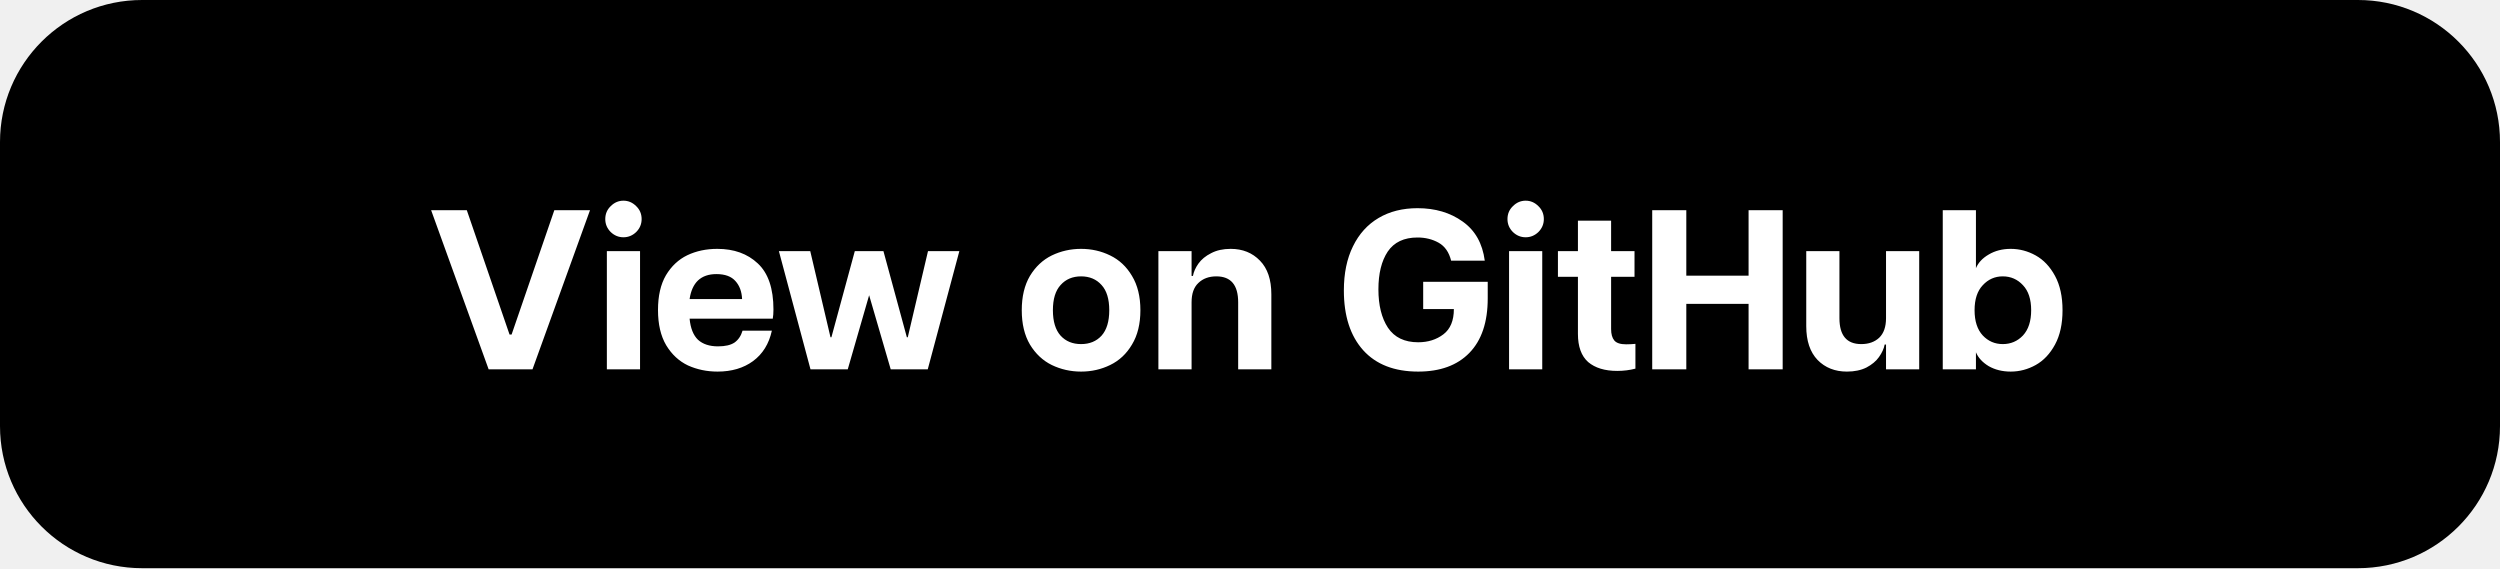
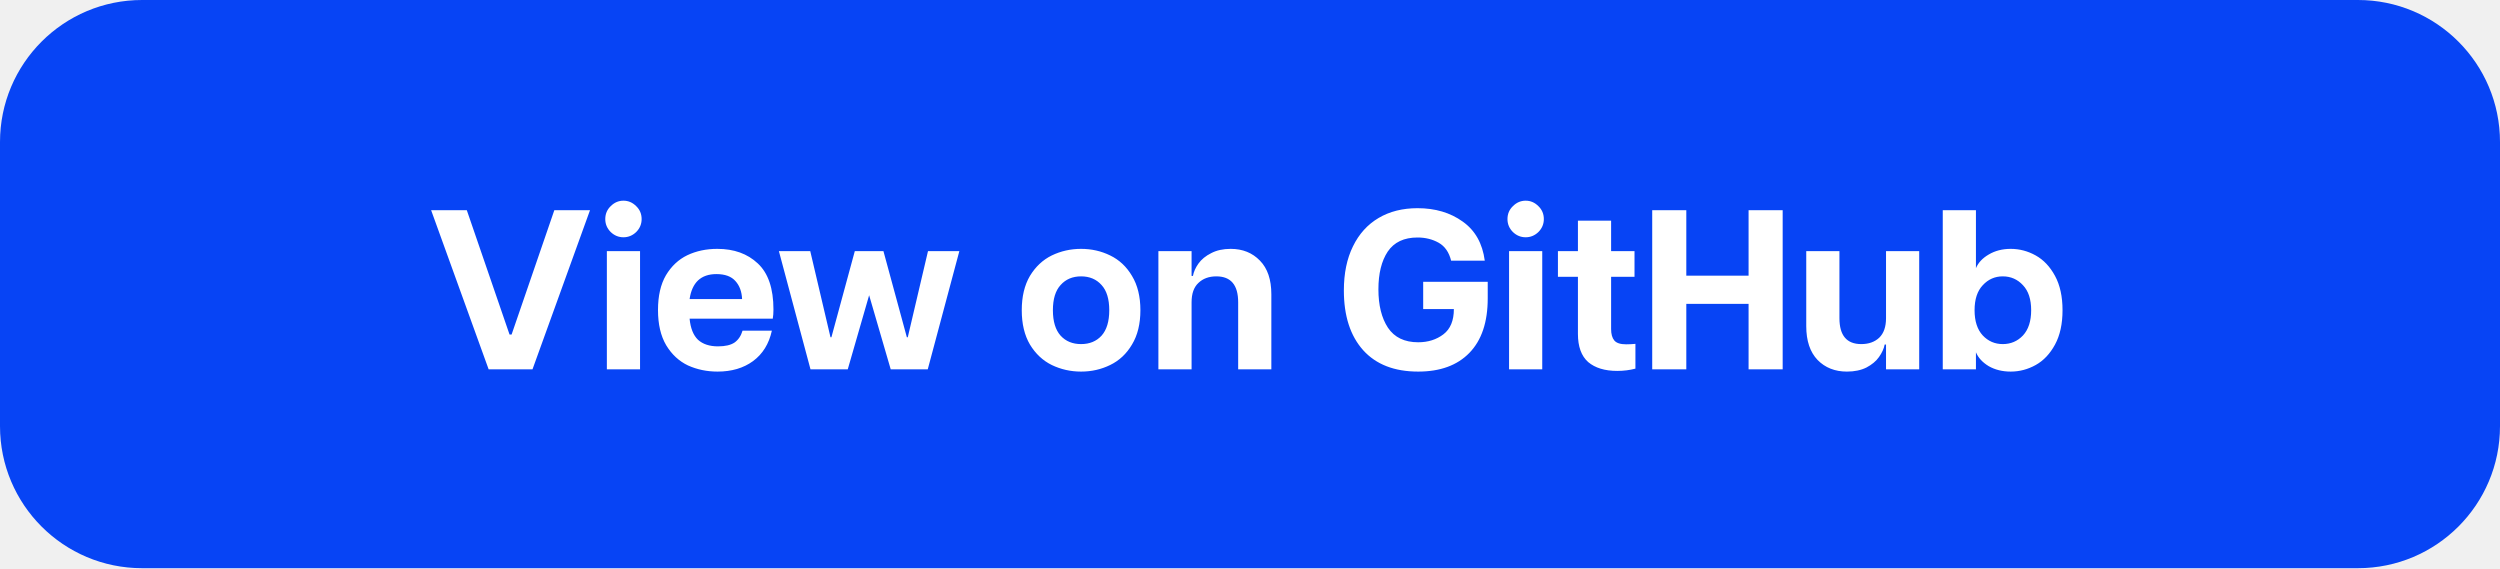
<svg xmlns="http://www.w3.org/2000/svg" width="176" height="40" viewBox="0 0 176 40" fill="none">
-   <rect width="176" height="40" rx="10" fill="black" />
+   <rect width="176" height="40" rx="10" fill="#0744F5" />
  <path d="M30.352 14.8H32.864L35.872 23.552H36.016L39.024 14.8H41.536L37.488 26H34.4L30.352 14.8ZM42.723 17.68H45.059V26H42.723V17.68ZM42.611 15.424C42.611 15.061 42.739 14.757 42.995 14.512C43.251 14.256 43.549 14.128 43.891 14.128C44.232 14.128 44.531 14.256 44.787 14.512C45.043 14.757 45.171 15.061 45.171 15.424C45.171 15.776 45.043 16.08 44.787 16.336C44.531 16.581 44.232 16.704 43.891 16.704C43.549 16.704 43.251 16.581 42.995 16.336C42.739 16.08 42.611 15.776 42.611 15.424ZM50.515 26.16C49.768 26.16 49.075 26.016 48.435 25.728C47.805 25.429 47.293 24.955 46.899 24.304C46.515 23.653 46.323 22.827 46.323 21.824C46.323 20.832 46.509 20.016 46.883 19.376C47.267 18.736 47.768 18.267 48.387 17.968C49.016 17.669 49.72 17.52 50.499 17.52C51.672 17.52 52.621 17.861 53.347 18.544C54.083 19.227 54.451 20.309 54.451 21.792C54.451 22.037 54.435 22.251 54.403 22.432H48.547C48.611 23.104 48.808 23.6 49.139 23.92C49.48 24.229 49.949 24.384 50.547 24.384C51.059 24.384 51.448 24.293 51.715 24.112C51.981 23.92 52.168 23.643 52.275 23.28H54.339C54.136 24.208 53.693 24.923 53.011 25.424C52.339 25.915 51.507 26.16 50.515 26.16ZM52.243 21.056C52.221 20.533 52.067 20.112 51.779 19.792C51.491 19.461 51.043 19.296 50.435 19.296C49.891 19.296 49.459 19.445 49.139 19.744C48.829 20.043 48.632 20.48 48.547 21.056H52.243ZM54.834 17.68H57.042L58.467 23.744H58.531L60.178 17.68H62.194L63.843 23.744H63.907L65.331 17.68H67.538L65.314 26H62.706L61.187 20.784L59.682 26H57.059L54.834 17.68ZM76.108 26.16C75.372 26.16 74.684 26.005 74.044 25.696C73.415 25.387 72.903 24.907 72.508 24.256C72.124 23.605 71.932 22.8 71.932 21.84C71.932 20.88 72.124 20.075 72.508 19.424C72.903 18.773 73.415 18.293 74.044 17.984C74.684 17.675 75.372 17.52 76.108 17.52C76.844 17.52 77.527 17.675 78.156 17.984C78.796 18.293 79.308 18.773 79.692 19.424C80.087 20.075 80.284 20.88 80.284 21.84C80.284 22.8 80.087 23.605 79.692 24.256C79.308 24.907 78.796 25.387 78.156 25.696C77.527 26.005 76.844 26.16 76.108 26.16ZM74.124 21.84C74.124 22.629 74.305 23.227 74.668 23.632C75.031 24.027 75.511 24.224 76.108 24.224C76.705 24.224 77.185 24.027 77.548 23.632C77.911 23.227 78.092 22.629 78.092 21.84C78.092 21.051 77.911 20.459 77.548 20.064C77.185 19.659 76.705 19.456 76.108 19.456C75.511 19.456 75.031 19.659 74.668 20.064C74.305 20.459 74.124 21.051 74.124 21.84ZM87.167 21.28C87.167 20.064 86.655 19.456 85.631 19.456C85.108 19.456 84.687 19.611 84.367 19.92C84.047 20.219 83.887 20.672 83.887 21.28V26H81.551V17.68H83.887V19.424H83.983C84.036 19.136 84.164 18.848 84.367 18.56C84.58 18.261 84.879 18.016 85.263 17.824C85.647 17.621 86.105 17.52 86.639 17.52C87.481 17.52 88.169 17.797 88.703 18.352C89.236 18.896 89.503 19.685 89.503 20.72V26H87.167V21.28ZM99.84 26.16C98.165 26.16 96.874 25.659 95.968 24.656C95.061 23.643 94.608 22.24 94.608 20.448C94.608 19.243 94.821 18.208 95.248 17.344C95.674 16.469 96.277 15.803 97.056 15.344C97.834 14.885 98.746 14.656 99.792 14.656C101.04 14.656 102.101 14.971 102.976 15.6C103.85 16.219 104.368 17.136 104.528 18.352H102.16C102.01 17.755 101.717 17.333 101.28 17.088C100.842 16.843 100.346 16.72 99.792 16.72C98.842 16.72 98.144 17.051 97.696 17.712C97.258 18.373 97.04 19.259 97.04 20.368C97.04 21.488 97.264 22.389 97.712 23.072C98.17 23.755 98.88 24.096 99.84 24.096C100.533 24.096 101.125 23.909 101.616 23.536C102.106 23.163 102.352 22.571 102.352 21.76H100.192V19.84H104.736V21.008C104.736 22.683 104.304 23.963 103.44 24.848C102.586 25.723 101.386 26.16 99.84 26.16ZM106.238 17.68H108.574V26H106.238V17.68ZM106.126 15.424C106.126 15.061 106.254 14.757 106.51 14.512C106.766 14.256 107.065 14.128 107.406 14.128C107.748 14.128 108.046 14.256 108.302 14.512C108.558 14.757 108.686 15.061 108.686 15.424C108.686 15.776 108.558 16.08 108.302 16.336C108.046 16.581 107.748 16.704 107.406 16.704C107.065 16.704 106.766 16.581 106.51 16.336C106.254 16.08 106.126 15.776 106.126 15.424ZM113.854 26.112C112.98 26.112 112.297 25.904 111.806 25.488C111.326 25.061 111.086 24.4 111.086 23.504V19.488H109.678V17.68H111.086V15.536H113.422V17.68H115.07V19.488H113.422V23.168C113.422 23.52 113.497 23.787 113.646 23.968C113.796 24.149 114.073 24.24 114.478 24.24C114.692 24.24 114.91 24.229 115.134 24.208V25.952C114.729 26.059 114.302 26.112 113.854 26.112ZM123.1 21.392H118.716V26H116.316V14.8H118.716V19.408H123.1V14.8H125.5V26H123.1V21.392ZM129.496 22.4C129.496 23.616 130.008 24.224 131.032 24.224C131.555 24.224 131.976 24.075 132.296 23.776C132.616 23.467 132.776 23.008 132.776 22.4V17.68H135.112V26H132.776V24.256H132.68C132.627 24.544 132.493 24.837 132.28 25.136C132.077 25.424 131.784 25.669 131.4 25.872C131.016 26.064 130.557 26.16 130.024 26.16C129.181 26.16 128.493 25.888 127.96 25.344C127.427 24.789 127.16 23.995 127.16 22.96V17.68H129.496V22.4ZM141.554 26.16C140.967 26.16 140.45 26.032 140.002 25.776C139.564 25.509 139.266 25.184 139.106 24.8V26H136.77V14.8H139.106V18.88C139.266 18.496 139.564 18.176 140.002 17.92C140.45 17.653 140.967 17.52 141.554 17.52C142.172 17.52 142.759 17.675 143.314 17.984C143.868 18.293 144.322 18.773 144.674 19.424C145.026 20.075 145.202 20.88 145.202 21.84C145.202 22.8 145.026 23.605 144.674 24.256C144.322 24.907 143.868 25.387 143.314 25.696C142.759 26.005 142.172 26.16 141.554 26.16ZM139.01 21.84C139.01 22.608 139.202 23.2 139.586 23.616C139.97 24.021 140.439 24.224 140.994 24.224C141.559 24.224 142.034 24.021 142.418 23.616C142.802 23.2 142.994 22.608 142.994 21.84C142.994 21.072 142.802 20.485 142.418 20.08C142.034 19.664 141.559 19.456 140.994 19.456C140.439 19.456 139.97 19.664 139.586 20.08C139.202 20.485 139.01 21.072 139.01 21.84Z" fill="white" />
</svg>
